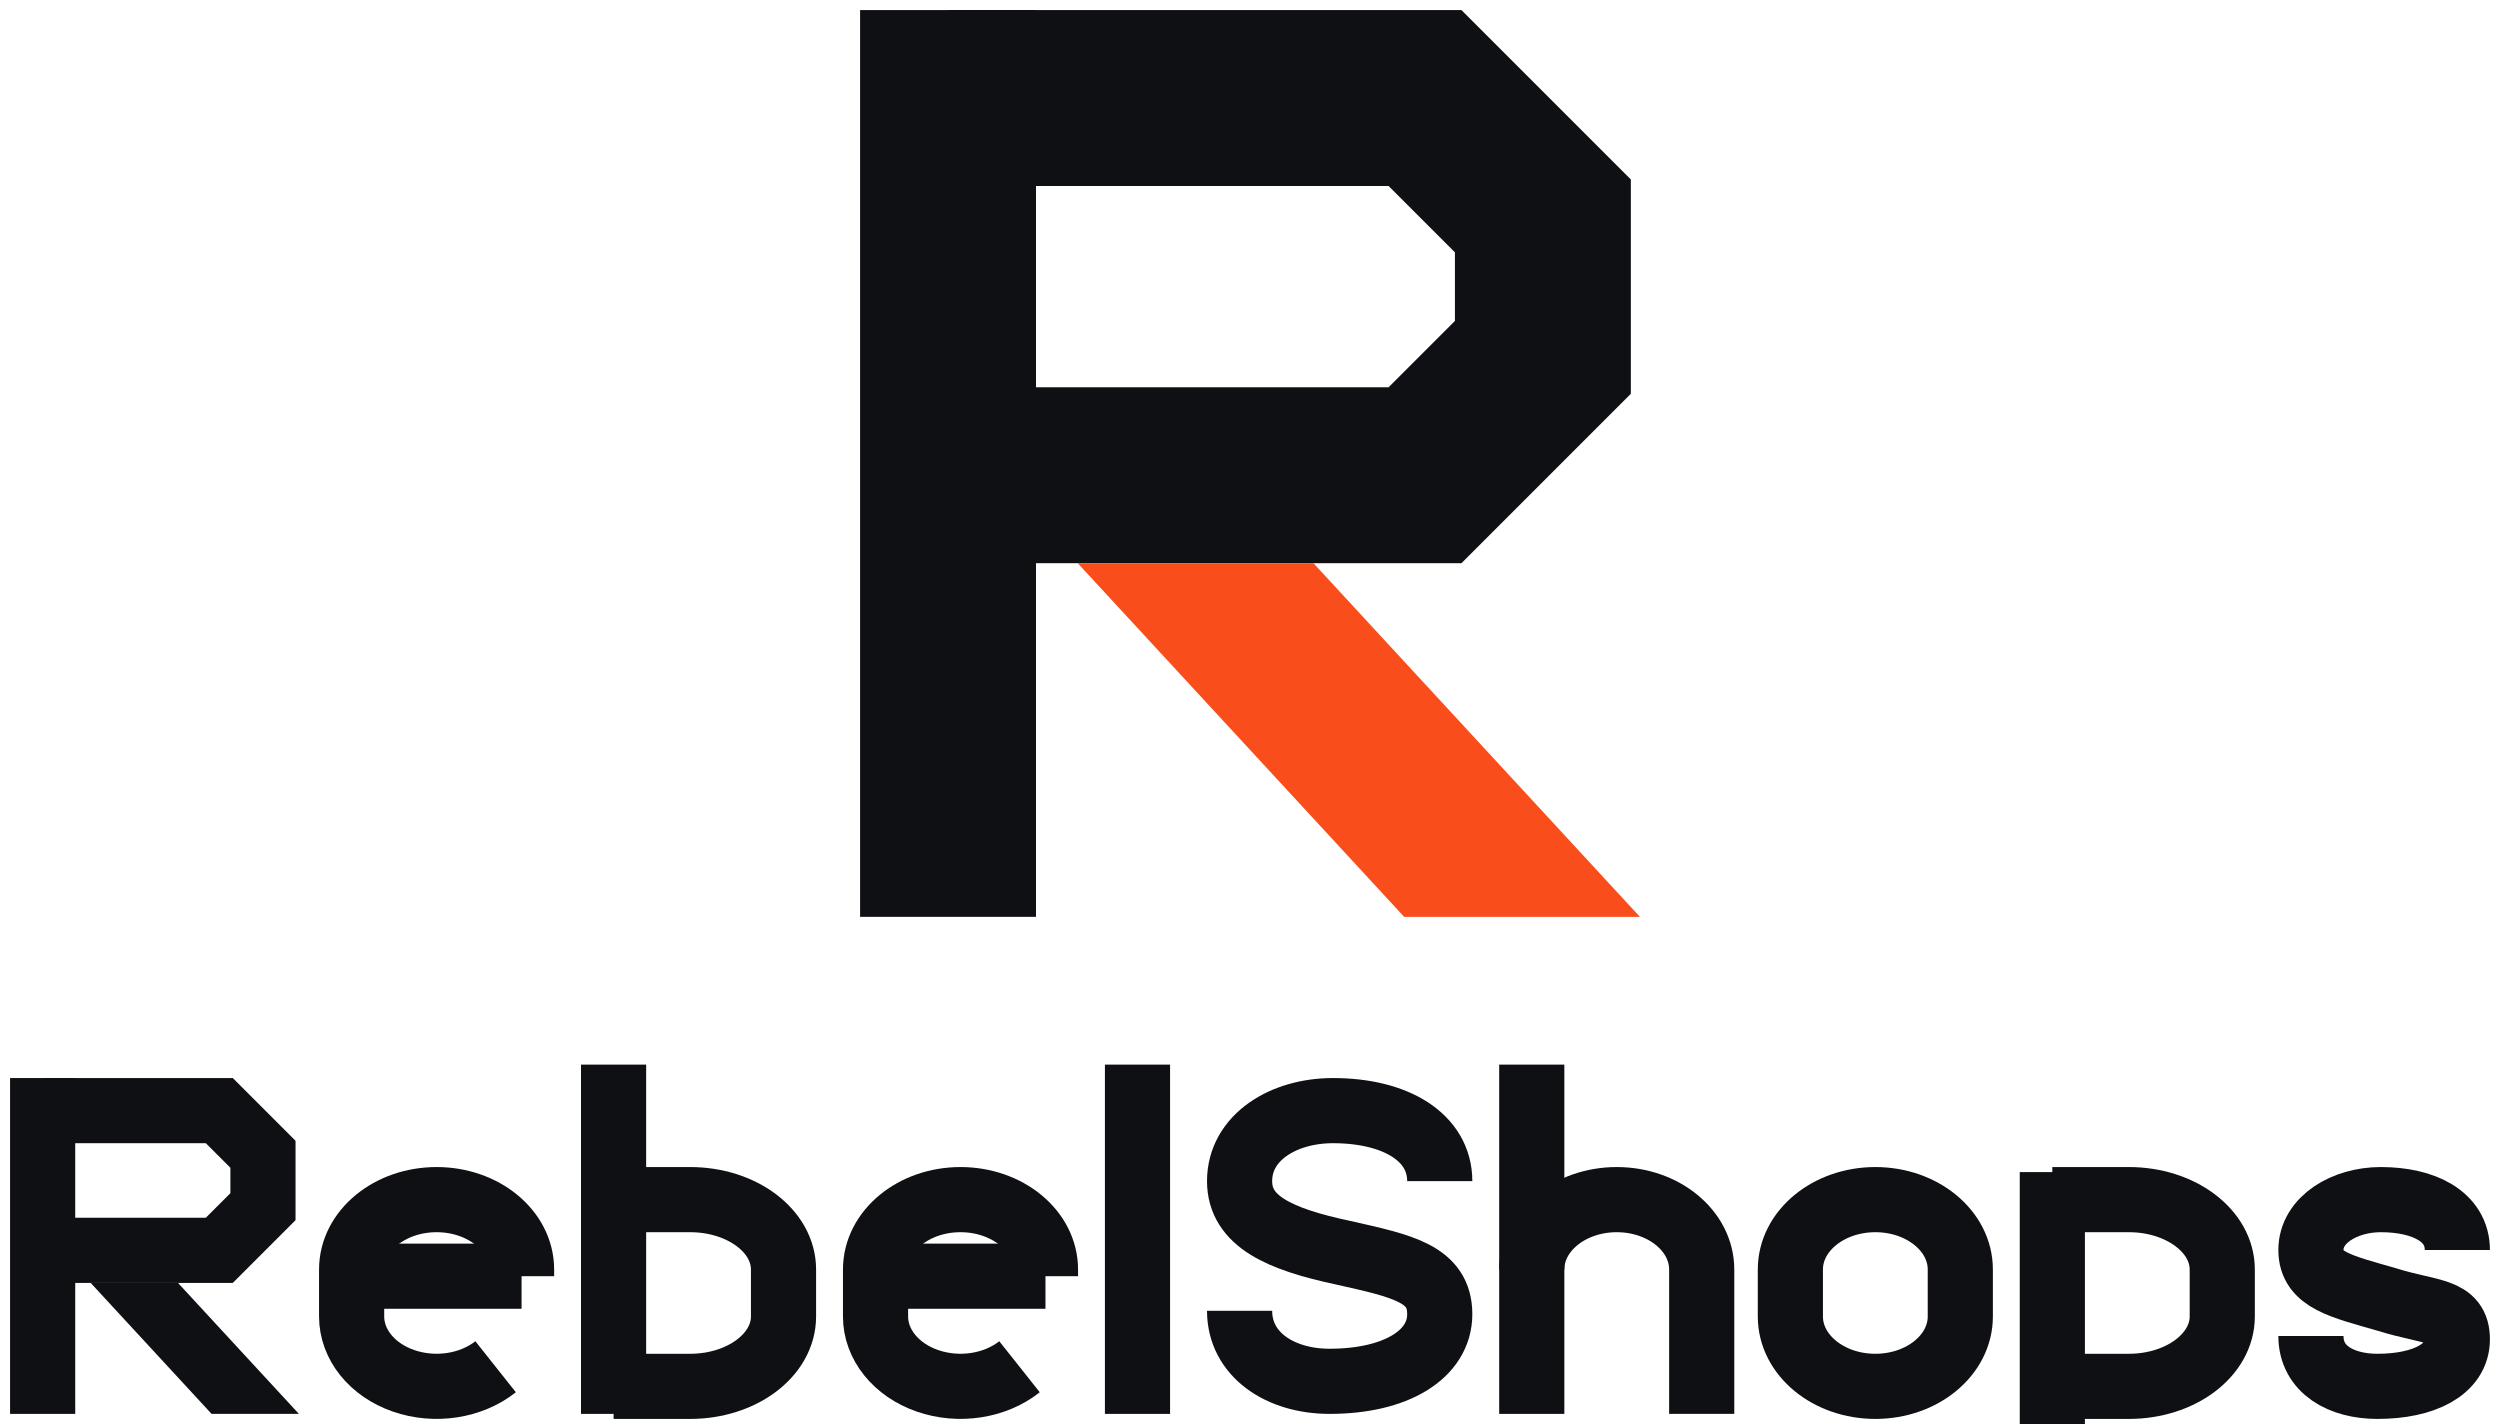
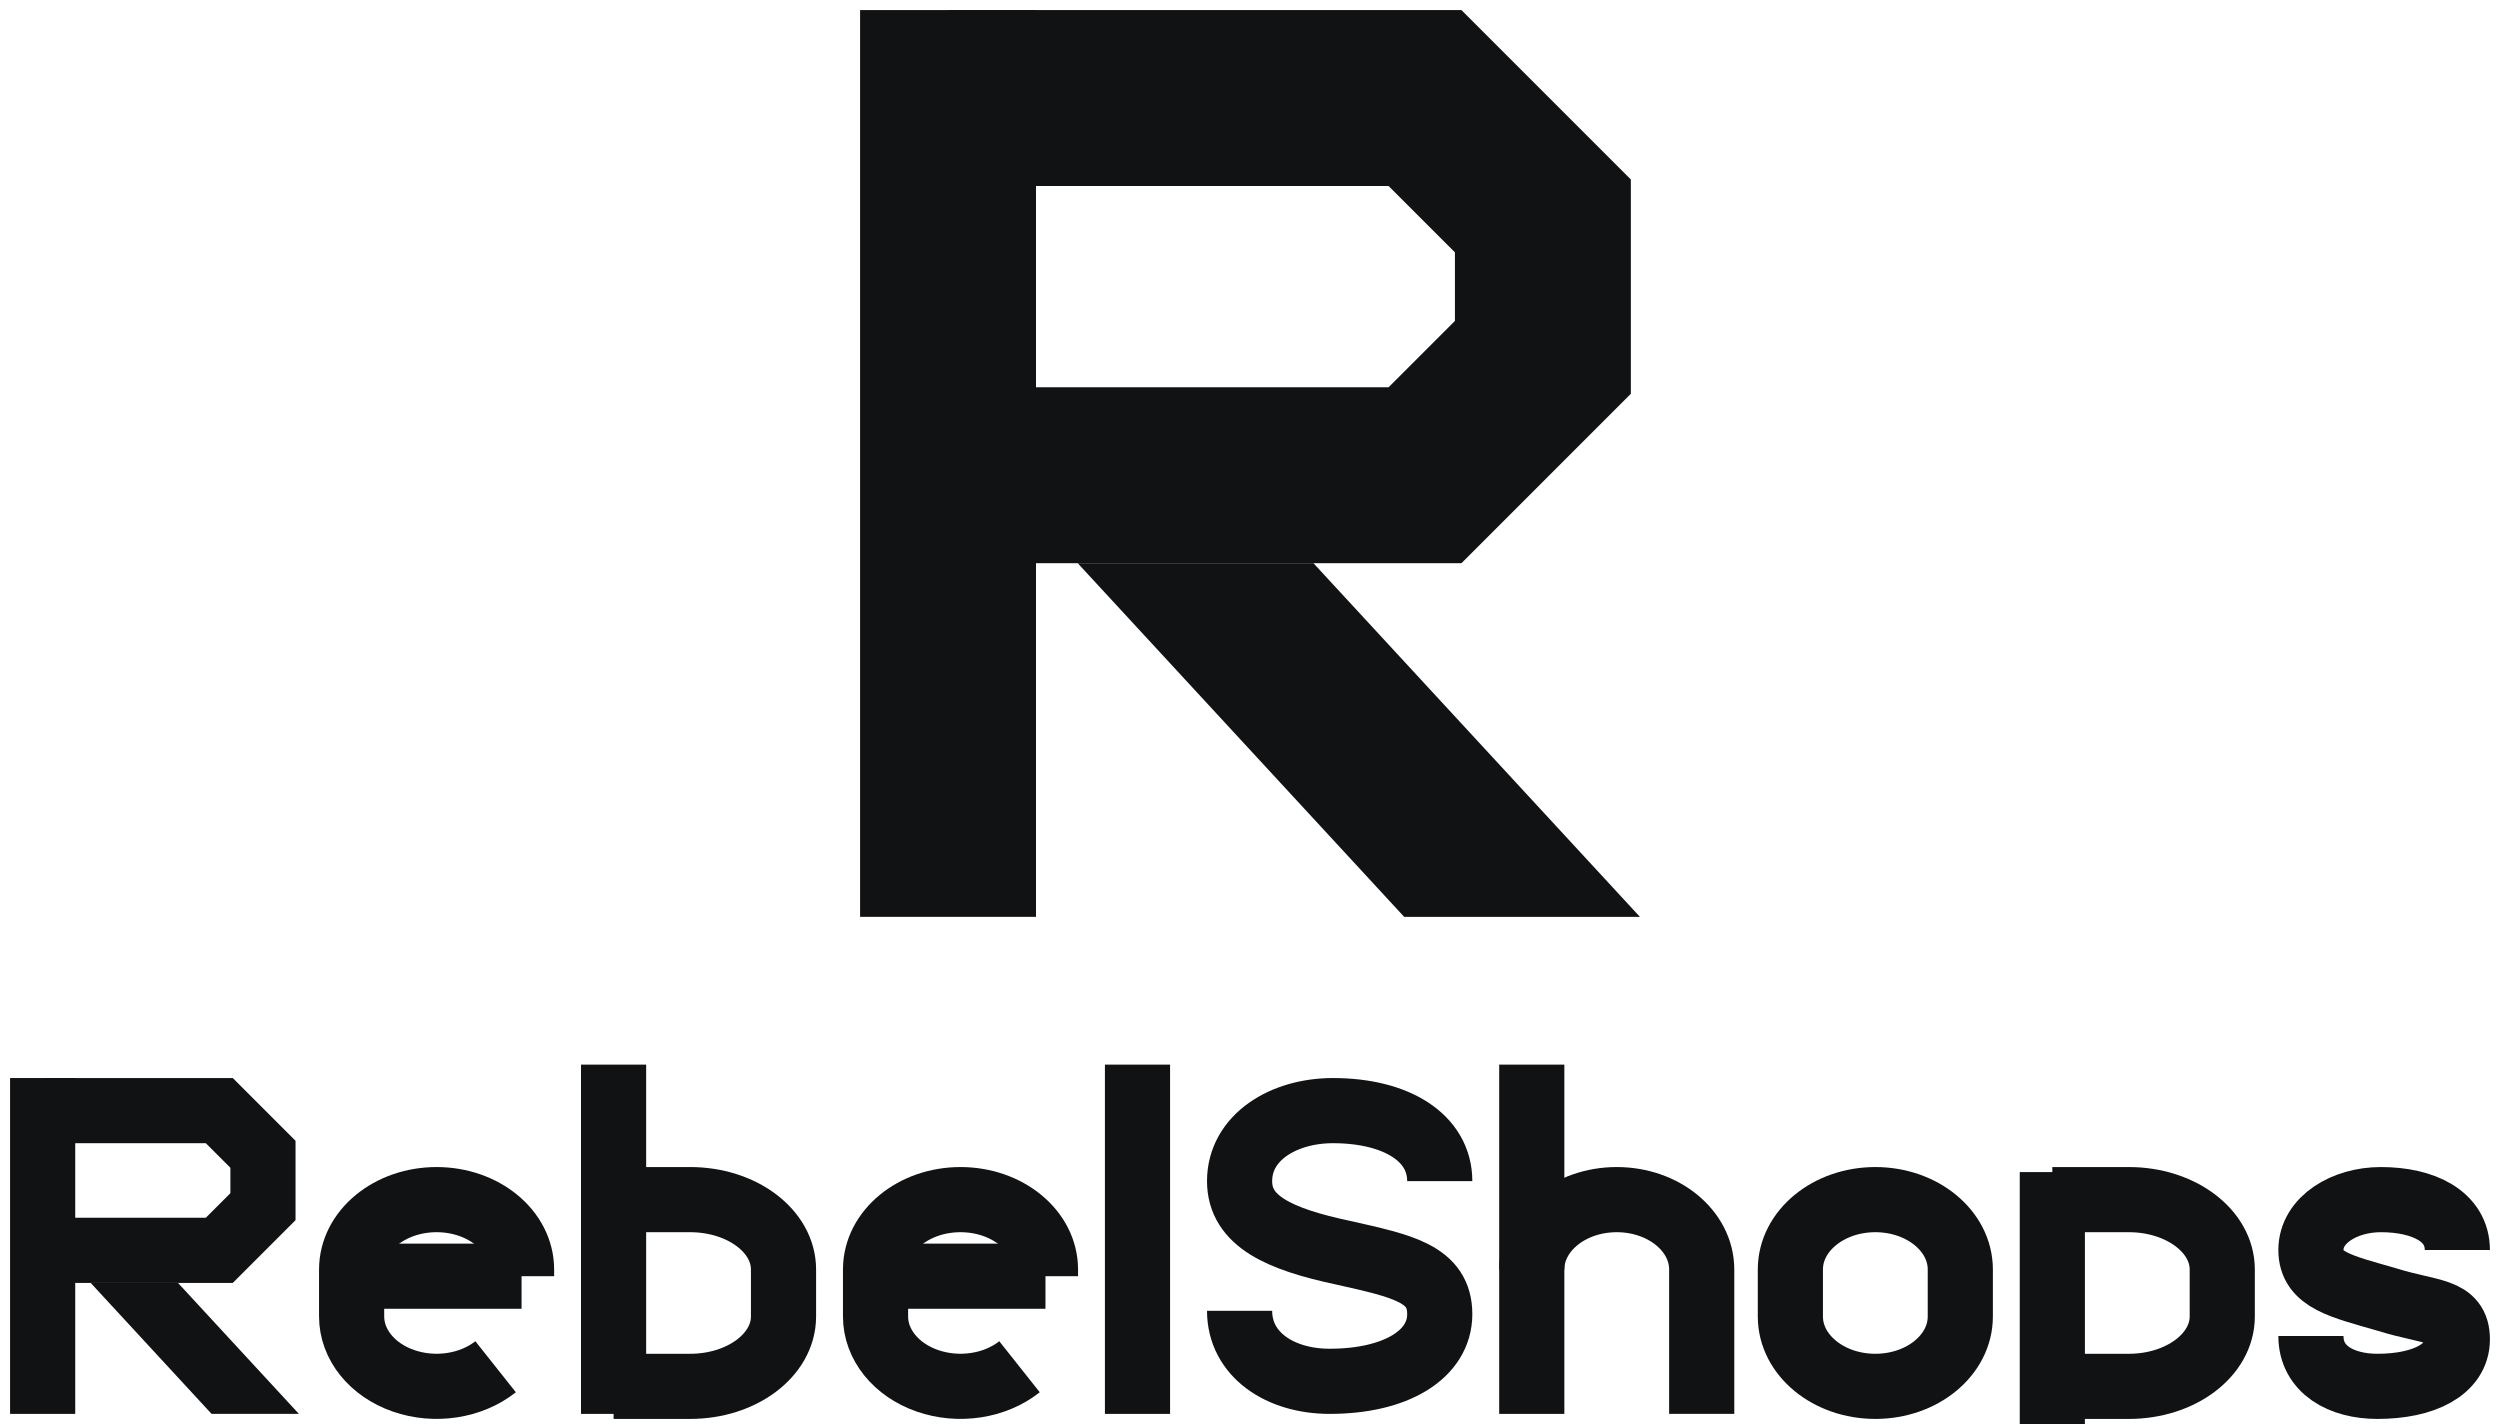
<svg xmlns="http://www.w3.org/2000/svg" viewBox="-3 -3 744.4 424" role="img" aria-labelledby="rs-ls-title">
-   <path d="M279.29 0V270" fill="none" stroke="#0E1014" stroke-width="52.38" stroke-linejoin="miter" stroke-linecap="butt" />
-   <path d="M279.29 26.19H421.31L456.41 61.29V103.41L421.31 138.51H279.29" fill="none" stroke="#0E1014" stroke-width="52.38" stroke-linejoin="miter" stroke-linecap="butt" />
-   <path d="M317.9 164.7H388.1L485.3 270H415.1Z" fill="#F94E1B" />
-   <path d="M9.7 318V418" fill="none" stroke="#0E1014" stroke-width="19.4" stroke-linejoin="miter" stroke-linecap="butt" />
-   <path d="M9.7 327.7H62.3L75.3 340.7V356.3L62.3 369.3H9.7" fill="none" stroke="#0E1014" stroke-width="19.4" stroke-linejoin="miter" stroke-linecap="butt" />
-   <path d="M144.57 403.96A25.3 20.8 0 0 1 101.7 389V375A25.3 20.8 0 0 1 152.3 375V377" fill="none" stroke="#0E1014" stroke-width="19.4" stroke-linejoin="miter" stroke-linecap="butt" />
-   <path d="M101.7 377H152.3" fill="none" stroke="#0E1014" stroke-width="19.4" stroke-linejoin="miter" stroke-linecap="butt" />
-   <path d="M179.7 314V418" fill="none" stroke="#0E1014" stroke-width="19.4" stroke-linejoin="miter" stroke-linecap="butt" />
-   <path d="M179.7 354.2H202.5A27.8 20.8 0 0 1 230.3 375V389A27.8 20.8 0 0 1 202.5 409.8H179.7" fill="none" stroke="#0E1014" stroke-width="19.4" stroke-linejoin="miter" stroke-linecap="butt" />
-   <path d="M300.57 403.96A25.3 20.8 0 0 1 257.7 389V375A25.3 20.8 0 0 1 308.3 375V377" fill="none" stroke="#0E1014" stroke-width="19.4" stroke-linejoin="miter" stroke-linecap="butt" />
-   <path d="M257.7 377H308.3" fill="none" stroke="#0E1014" stroke-width="19.4" stroke-linejoin="miter" stroke-linecap="butt" />
-   <path d="M335.7 314V418" fill="none" stroke="#0E1014" stroke-width="19.4" stroke-linejoin="miter" stroke-linecap="butt" />
-   <path d="M425.7 348.7C425.7 335.7 412.7 327.7 393.9 327.7C379.1 327.7 366.1 335.7 366.1 348.7C366.1 360.7 378.1 366 396.9 370C414.7 374 425.7 376.3 425.7 388.3C425.7 400.3 412.7 408.3 392.9 408.3C378.1 408.3 366.1 400.3 366.1 387.3" fill="none" stroke="#0E1014" stroke-width="19.4" stroke-linejoin="miter" stroke-linecap="butt" />
-   <path d="M453.1 314V418" fill="none" stroke="#0E1014" stroke-width="19.4" stroke-linejoin="miter" stroke-linecap="butt" />
-   <path d="M453.1 375A25.3 20.8 0 0 1 503.7 375V418" fill="none" stroke="#0E1014" stroke-width="19.4" stroke-linejoin="miter" stroke-linecap="butt" />
-   <path d="M530.1 375A25.3 20.8 0 0 1 580.7 375V389A25.3 20.8 0 0 1 530.1 389Z" fill="none" stroke="#0E1014" stroke-width="19.4" stroke-linejoin="miter" stroke-linecap="butt" />
-   <path d="M608.1 346V444" fill="none" stroke="#0E1014" stroke-width="19.4" stroke-linejoin="miter" stroke-linecap="butt" />
-   <path d="M608.1 354.2H630.9A27.8 20.8 0 0 1 658.7 375V389A27.8 20.8 0 0 1 630.9 409.8H608.1" fill="none" stroke="#0E1014" stroke-width="19.4" stroke-linejoin="miter" stroke-linecap="butt" />
-   <path d="M728.7 369.2C728.7 359.2 718.7 354.2 705.9 354.2C695.1 354.2 685.1 360.2 685.1 369.2C685.1 378.2 694.1 380 707.9 384C720.7 388 728.7 386.8 728.7 395.8C728.7 404.8 718.7 409.8 704.9 409.8C694.1 409.8 685.1 404.8 685.1 394.8" fill="none" stroke="#0E1014" stroke-width="19.4" stroke-linejoin="miter" stroke-linecap="butt" />
-   <path d="M24 379H50L86 418H60Z" fill="#0E1014" />
+   <path d="M279.29 0V270" fill="none" stroke="#111214" stroke-width="52.38" stroke-linejoin="miter" stroke-linecap="butt" />
+   <path d="M279.29 26.19H421.31L456.41 61.29V103.41L421.31 138.51H279.29" fill="none" stroke="#111214" stroke-width="52.38" stroke-linejoin="miter" stroke-linecap="butt" />
+   <path d="M317.9 164.7H388.1L485.3 270H415.1Z" fill="#111214" />
+   <path d="M9.7 318V418" fill="none" stroke="#111214" stroke-width="19.4" stroke-linejoin="miter" stroke-linecap="butt" />
+   <path d="M9.7 327.7H62.3L75.3 340.7V356.3L62.3 369.3H9.7" fill="none" stroke="#111214" stroke-width="19.4" stroke-linejoin="miter" stroke-linecap="butt" />
+   <path d="M144.57 403.96A25.3 20.8 0 0 1 101.7 389V375A25.3 20.8 0 0 1 152.3 375V377" fill="none" stroke="#111214" stroke-width="19.4" stroke-linejoin="miter" stroke-linecap="butt" />
+   <path d="M101.7 377H152.3" fill="none" stroke="#111214" stroke-width="19.4" stroke-linejoin="miter" stroke-linecap="butt" />
+   <path d="M179.7 314V418" fill="none" stroke="#111214" stroke-width="19.4" stroke-linejoin="miter" stroke-linecap="butt" />
+   <path d="M179.7 354.2H202.5A27.8 20.8 0 0 1 230.3 375V389A27.8 20.8 0 0 1 202.5 409.8H179.7" fill="none" stroke="#111214" stroke-width="19.4" stroke-linejoin="miter" stroke-linecap="butt" />
+   <path d="M300.57 403.96A25.3 20.8 0 0 1 257.7 389V375A25.3 20.8 0 0 1 308.3 375V377" fill="none" stroke="#111214" stroke-width="19.4" stroke-linejoin="miter" stroke-linecap="butt" />
+   <path d="M257.7 377H308.3" fill="none" stroke="#111214" stroke-width="19.4" stroke-linejoin="miter" stroke-linecap="butt" />
+   <path d="M335.7 314V418" fill="none" stroke="#111214" stroke-width="19.4" stroke-linejoin="miter" stroke-linecap="butt" />
+   <path d="M425.7 348.7C425.7 335.7 412.7 327.7 393.9 327.7C379.1 327.7 366.1 335.7 366.1 348.7C366.1 360.7 378.1 366 396.9 370C414.7 374 425.7 376.3 425.7 388.3C425.7 400.3 412.7 408.3 392.9 408.3C378.1 408.3 366.1 400.3 366.1 387.3" fill="none" stroke="#111214" stroke-width="19.4" stroke-linejoin="miter" stroke-linecap="butt" />
+   <path d="M453.1 314V418" fill="none" stroke="#111214" stroke-width="19.4" stroke-linejoin="miter" stroke-linecap="butt" />
+   <path d="M453.1 375A25.3 20.8 0 0 1 503.7 375V418" fill="none" stroke="#111214" stroke-width="19.4" stroke-linejoin="miter" stroke-linecap="butt" />
+   <path d="M530.1 375A25.3 20.8 0 0 1 580.7 375V389A25.3 20.8 0 0 1 530.1 389Z" fill="none" stroke="#111214" stroke-width="19.4" stroke-linejoin="miter" stroke-linecap="butt" />
+   <path d="M608.1 346V444" fill="none" stroke="#111214" stroke-width="19.4" stroke-linejoin="miter" stroke-linecap="butt" />
+   <path d="M608.1 354.2H630.9A27.8 20.8 0 0 1 658.7 375V389A27.8 20.8 0 0 1 630.9 409.8H608.1" fill="none" stroke="#111214" stroke-width="19.4" stroke-linejoin="miter" stroke-linecap="butt" />
+   <path d="M728.7 369.2C728.7 359.2 718.7 354.2 705.9 354.2C695.1 354.2 685.1 360.2 685.1 369.2C685.1 378.2 694.1 380 707.9 384C720.7 388 728.7 386.8 728.7 395.8C728.7 404.8 718.7 409.8 704.9 409.8C694.1 409.8 685.1 404.8 685.1 394.8" fill="none" stroke="#111214" stroke-width="19.4" stroke-linejoin="miter" stroke-linecap="butt" />
+   <path d="M24 379H50L86 418H60Z" fill="#111214" />
</svg>
